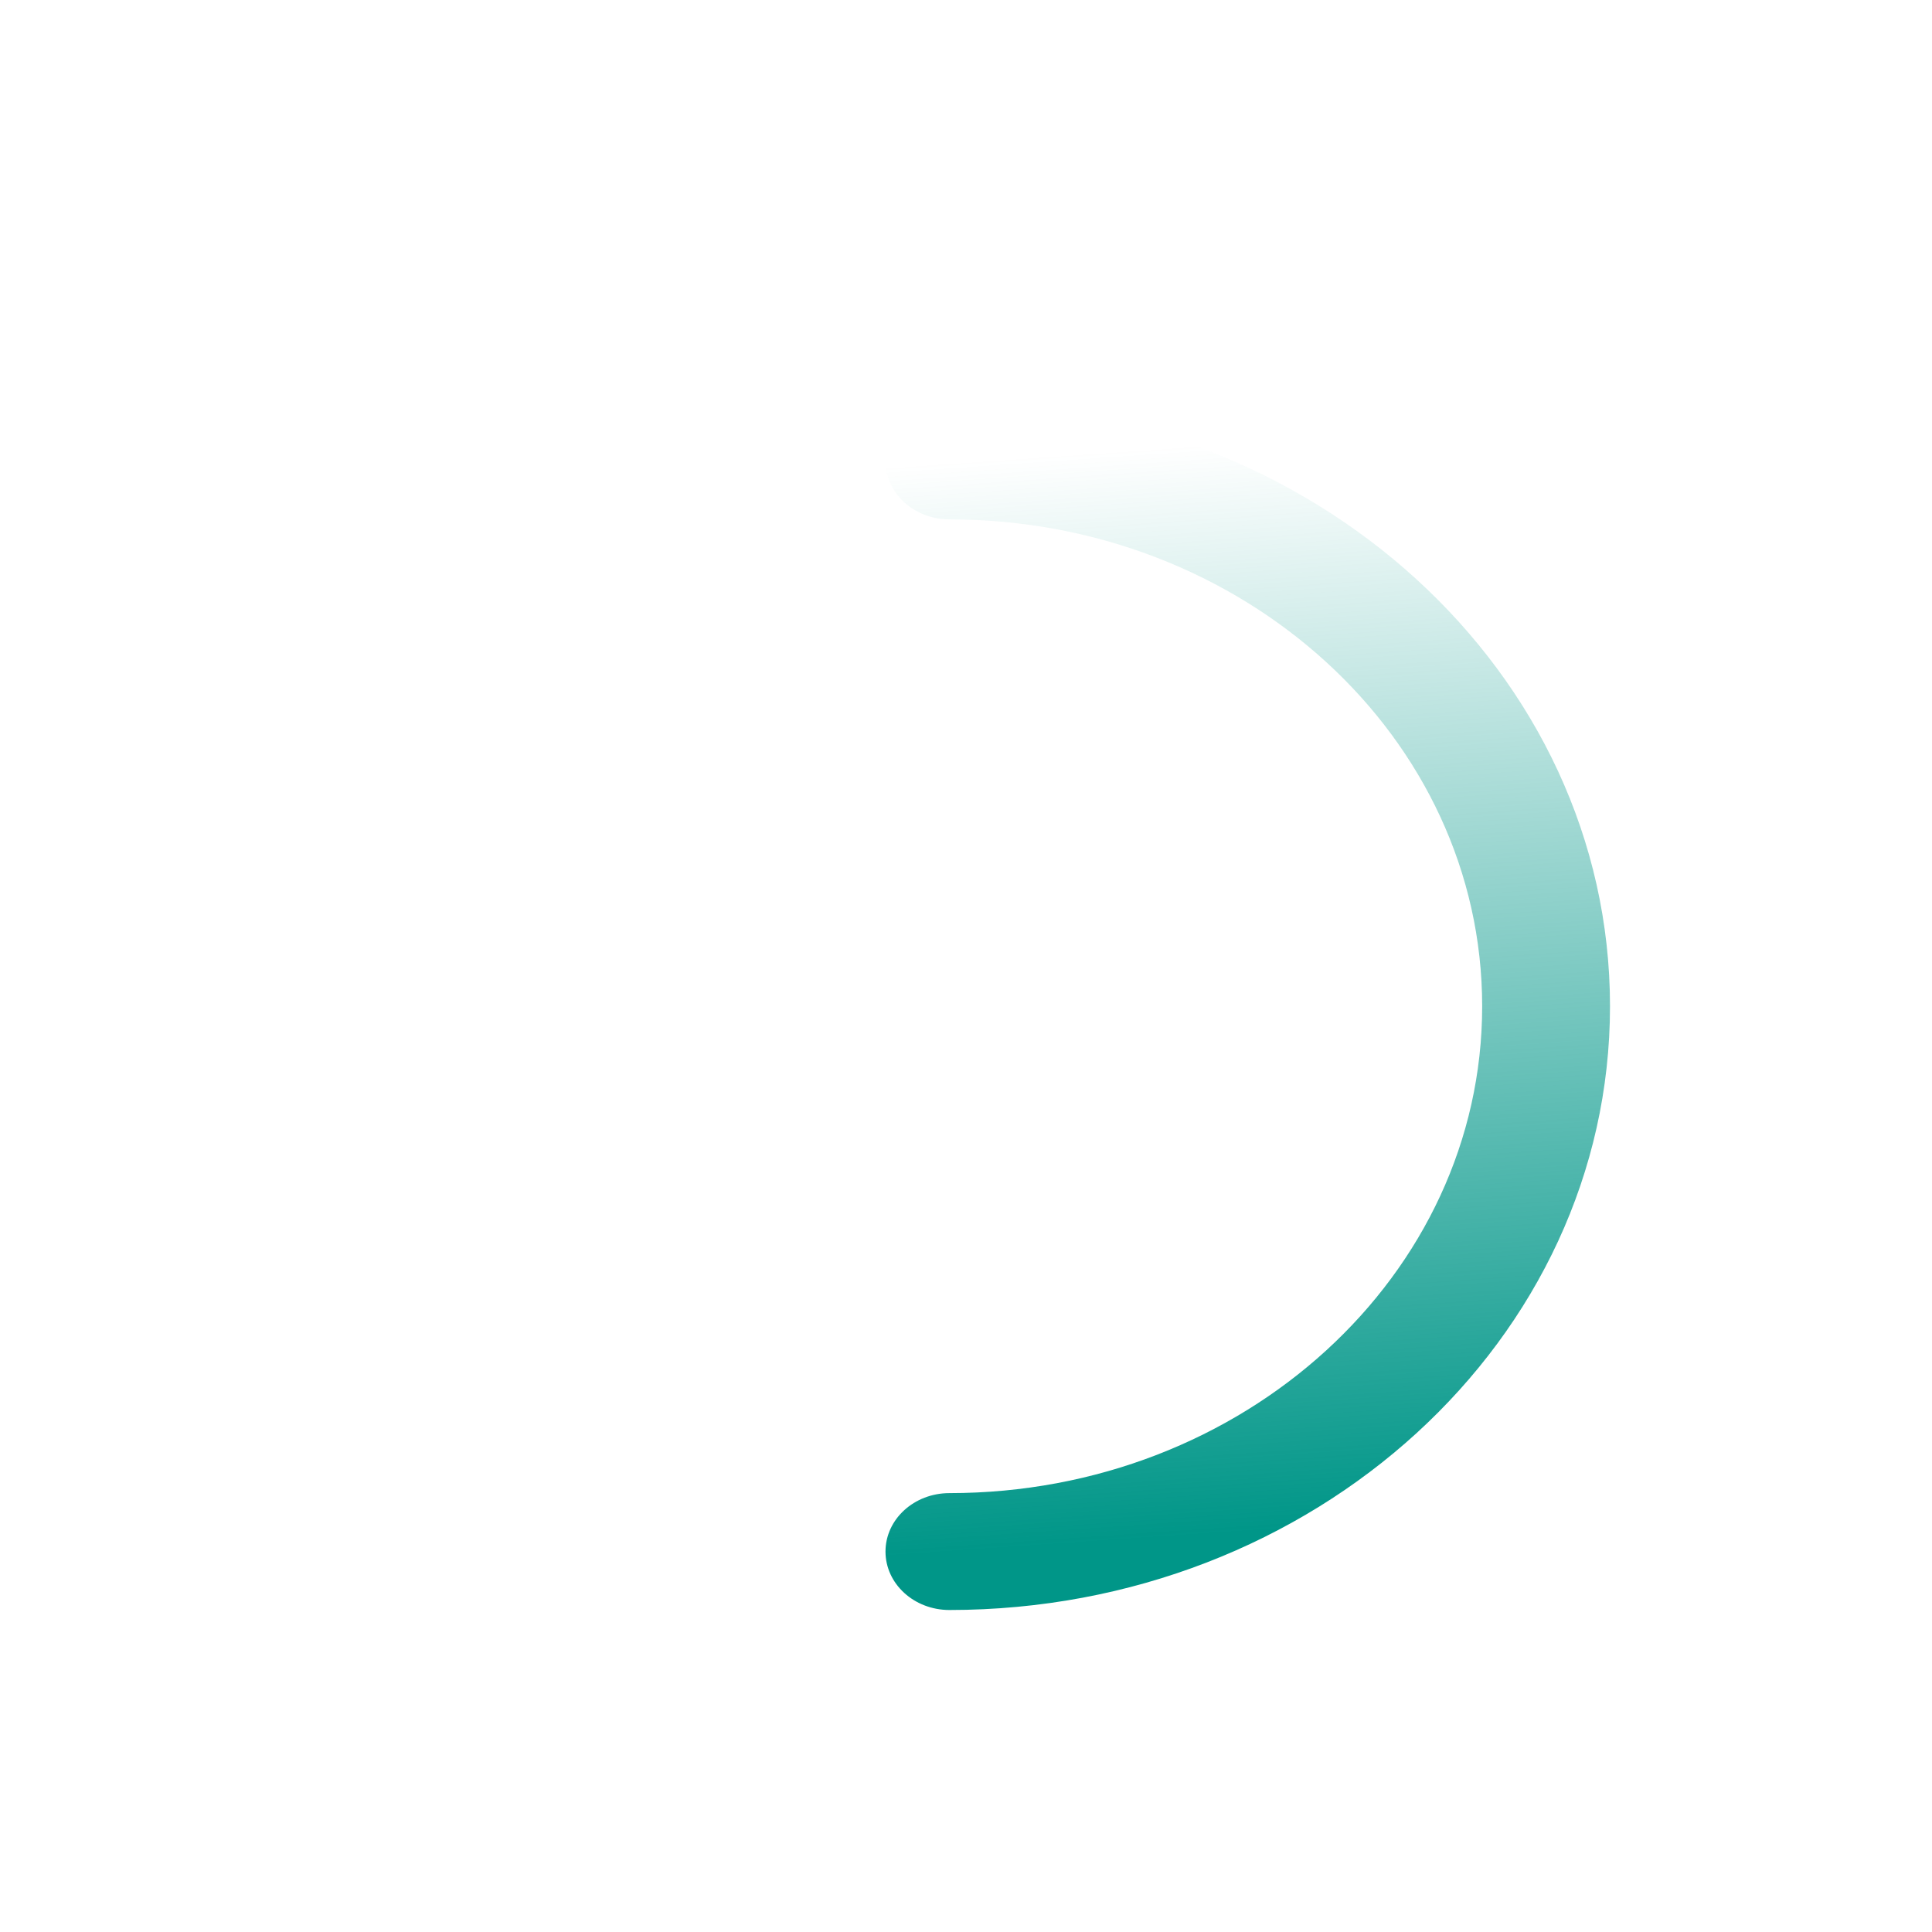
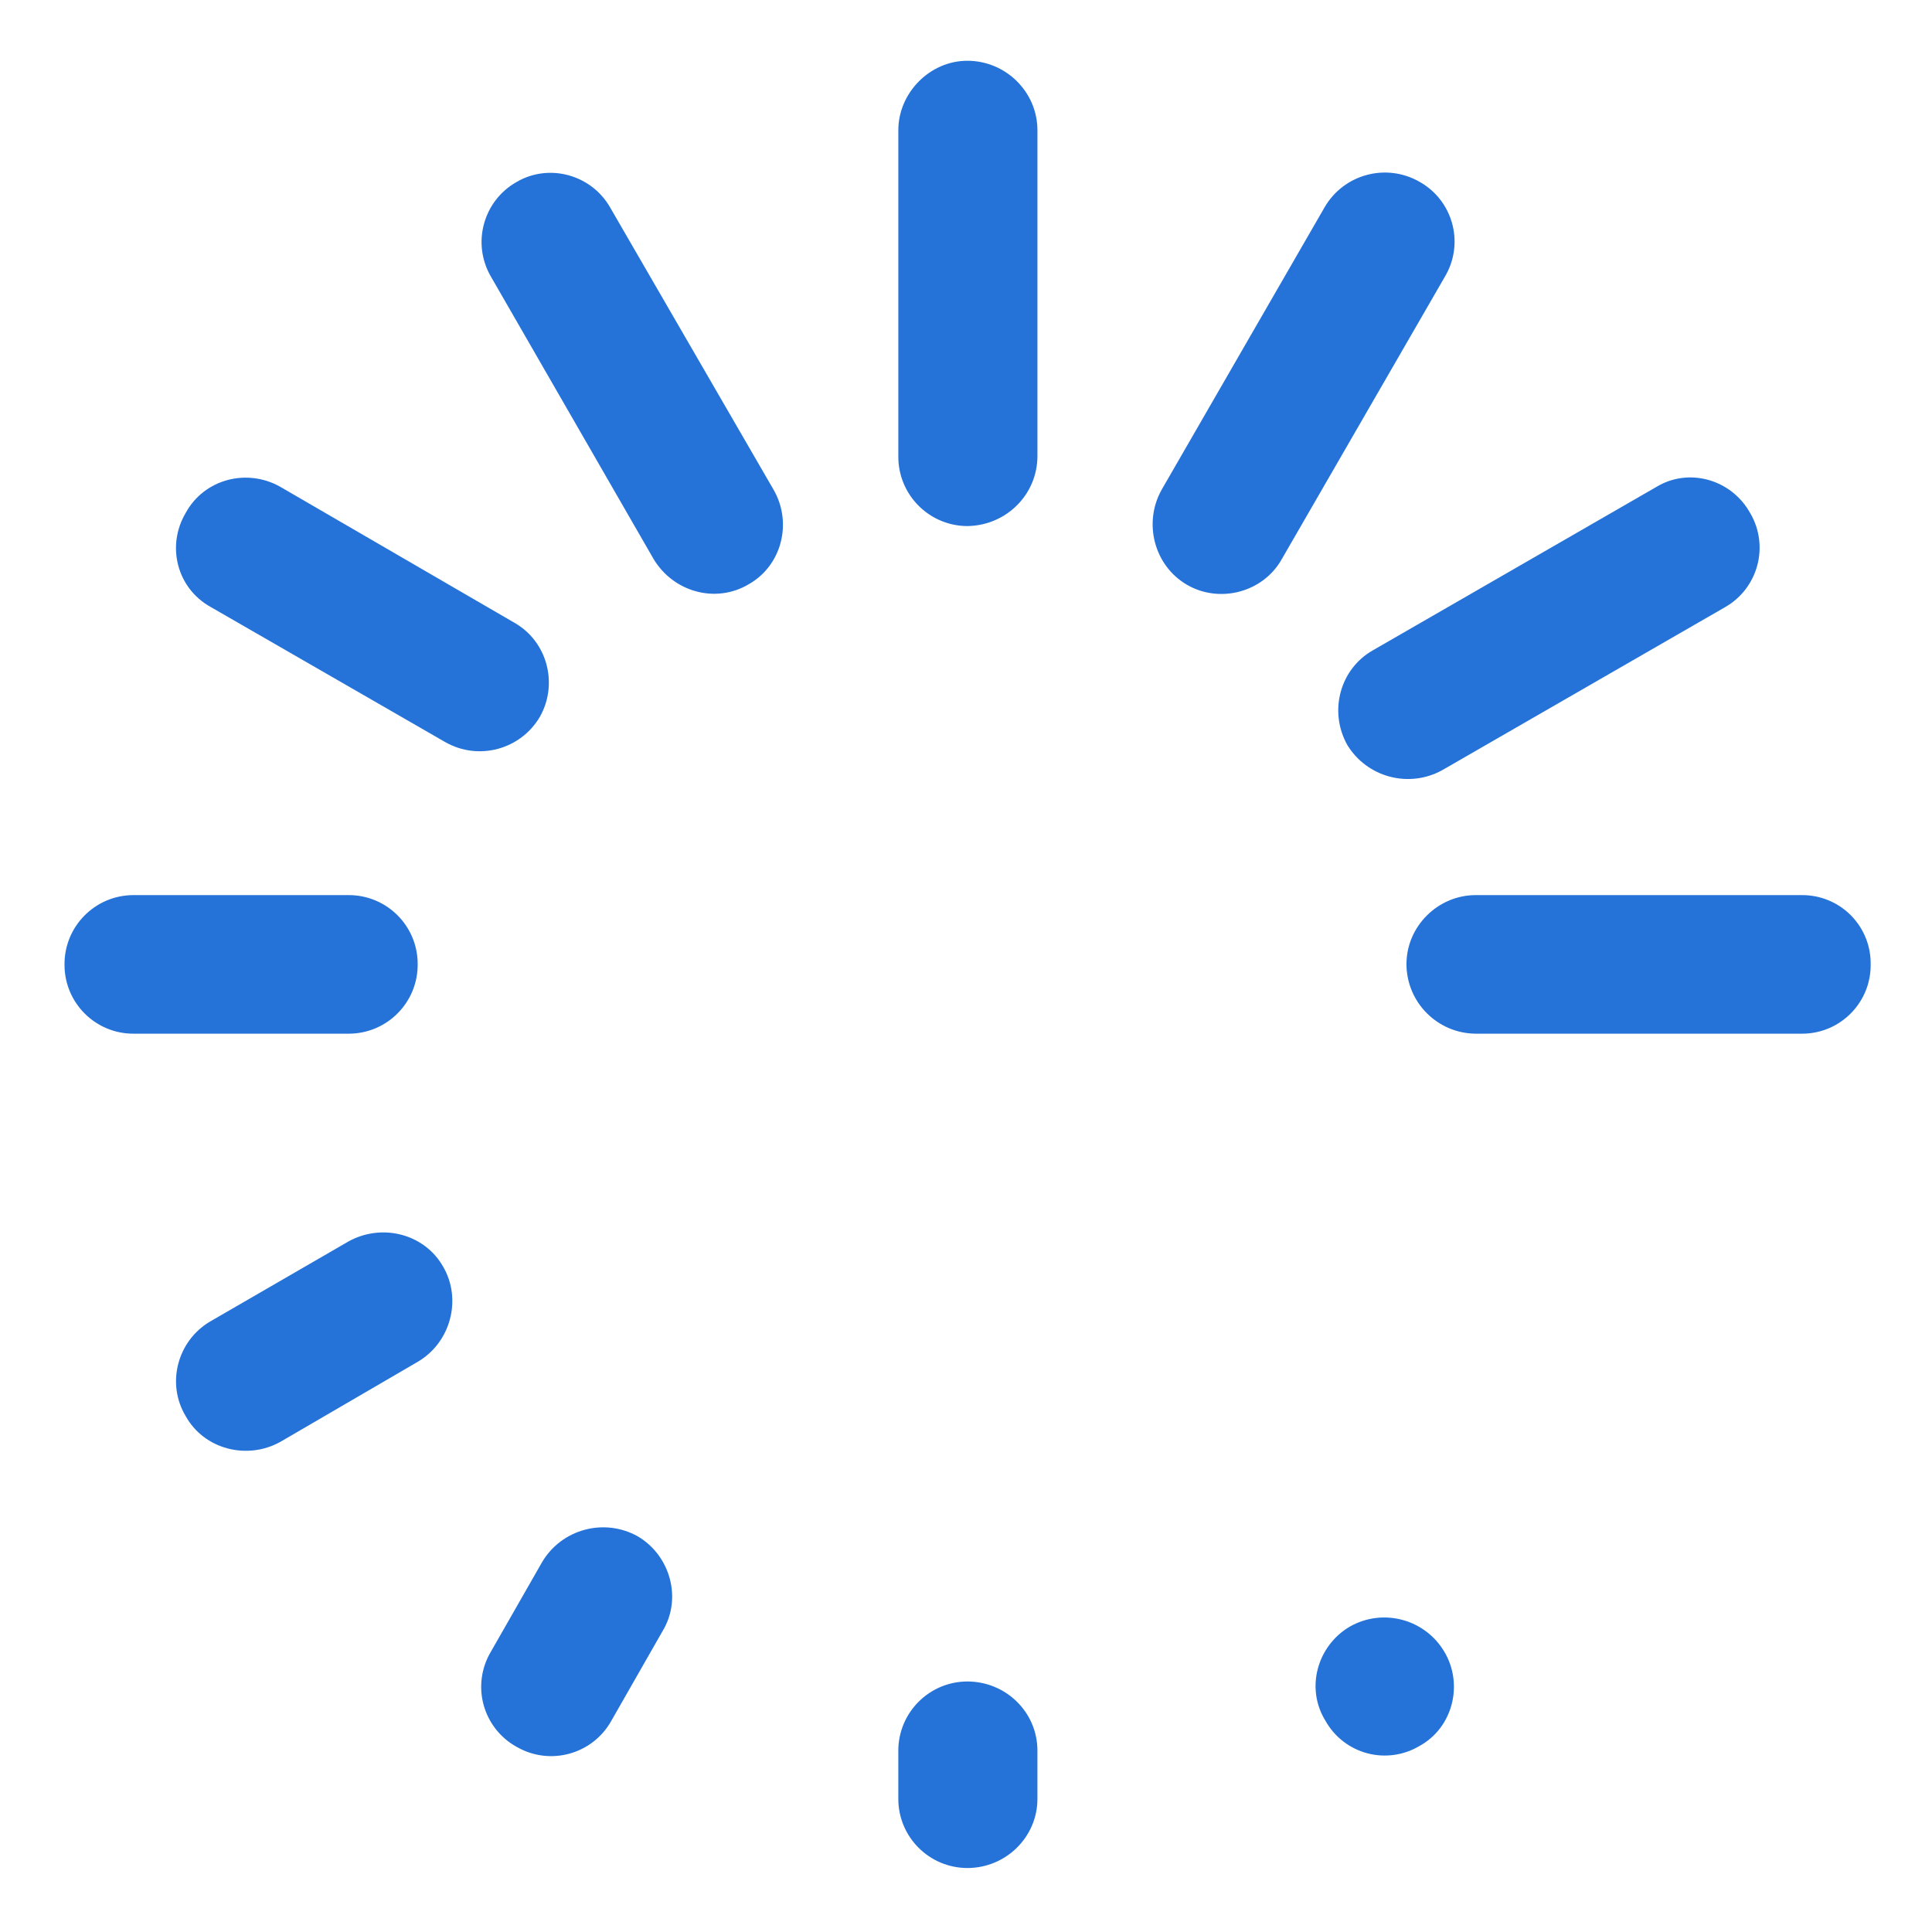
- <svg xmlns="http://www.w3.org/2000/svg" width="24" height="24" viewBox="0 0 24 24" fill="none">
-   <path fill-rule="evenodd" clip-rule="evenodd" d="M11 19.274C11 19.675 11.355 20 11.794 20C16.326 20 20 16.642 20 12.5C20 8.358 16.326 5 11.794 5C11.355 5 11 5.325 11 5.726C11 6.127 11.355 6.452 11.794 6.452C15.449 6.452 18.412 9.16 18.412 12.5C18.412 15.84 15.449 18.548 11.794 18.548C11.355 18.548 11 18.873 11 19.274Z" fill="url(#paint0_linear_2417_1599)" />
-   <defs>
-     <linearGradient id="paint0_linear_2417_1599" x1="11.934" y1="19.28" x2="11" y2="5.795" gradientUnits="userSpaceOnUse">
-       <stop stop-color="#009688" />
-       <stop offset="1" stop-color="#009688" stop-opacity="0" />
-     </linearGradient>
-   </defs>
+ <svg xmlns="http://www.w3.org/2000/svg" t="1755161784484" class="icon" viewBox="0 0 1024 1024" version="1.1" p-id="7036" width="24" height="24">
+   <path d="M765.576 875.544c10.216 17.248 4.456 40.264-13.376 49.952a35.984 35.984 0 0 1-49.64-13.376c-10.72-17.232-4.472-39.728 12.784-49.936a36.984 36.984 0 0 1 50.232 13.36z m-215.72 77.968c0 19.904-16.472 36.576-37.16 36.576a36.672 36.672 0 0 1-36.576-36.576v-25.64a36.72 36.72 0 0 1 36.576-36.656c20.408 0 37.16 16.232 37.16 36.656v25.64z m-225.92-41.312a36.512 36.512 0 0 1-49.768 13.856l-0.48-0.264a36.328 36.328 0 0 1-13.576-50.248l27.232-47.64a37.648 37.648 0 0 1 50.736-13.584c17.248 10.208 23.568 32.992 13.072 50.24l-27.216 47.64zM148.672 764.168c-17.744 9.92-40.528 3.952-50.24-13.576-10.416-17.248-4.448-40.032 13.072-50.24l73.232-42.384c17.536-9.696 40.24-4.256 50.24 13.576 9.92 17.248 3.872 40.04-13.584 50.248l-72.72 42.376zM70.768 547.872a36.48 36.48 0 0 1-36.576-36.384v-0.192a36.56 36.56 0 0 1 36.256-36.864H184.8a36.48 36.48 0 0 1 36.576 36.384v0.192a36.552 36.552 0 0 1-36.224 36.864H70.768z m40.816-226.208c-17.824-9.92-23.568-32.416-13.072-49.952 9.696-17.744 32.416-23.792 50.24-13.584l123.888 71.936c17.536 9.984 23.28 32.4 13.584 49.728a36.96 36.96 0 0 1-50.16 13.584l-124.48-71.712z m148.528-175.2l86.304 149.824c10.496 17.536 32.992 23.776 50.448 13.36 17.536-9.92 23.28-32.688 13.072-50.224L323.344 109.888c-9.92-17.328-32.4-23.568-49.664-13.36a36.512 36.512 0 0 0-13.648 49.8l0.08 0.136z m216.016-77.392c0-19.904 16.736-36.864 36.576-36.864 20.408 0 37.16 16.528 37.16 36.864V241.68c0 20.4-16.472 36.864-37.16 37.152a36.752 36.752 0 0 1-36.576-36.928V69.072z m225.92 40.816a36.928 36.928 0 0 1 50.24-13.584 36.296 36.296 0 0 1 14.104 49.344l-0.512 0.896L679.36 296.368c-9.76 17.456-32.768 23.712-50.232 13.584-17.544-10.208-23.28-32.992-13.36-50.512l86.28-149.552z m175.784 148.24L727.696 344.656c-17.536 9.92-23.568 32.4-13.584 50.224a37.648 37.648 0 0 0 50.24 13.36l150.12-86.512a36.288 36.288 0 0 0 13.296-49.568l-0.232-0.384c-9.976-17.808-32.528-24.128-49.704-13.648z m77.096 216.304a36.208 36.208 0 0 1 36.568 36.864 36.344 36.344 0 0 1-36.128 36.576H782.112a36.96 36.96 0 0 1-36.656-36.864c0-20.112 16.752-36.576 36.656-36.576h172.816z" p-id="7037" fill="#2573D9" />
</svg>
